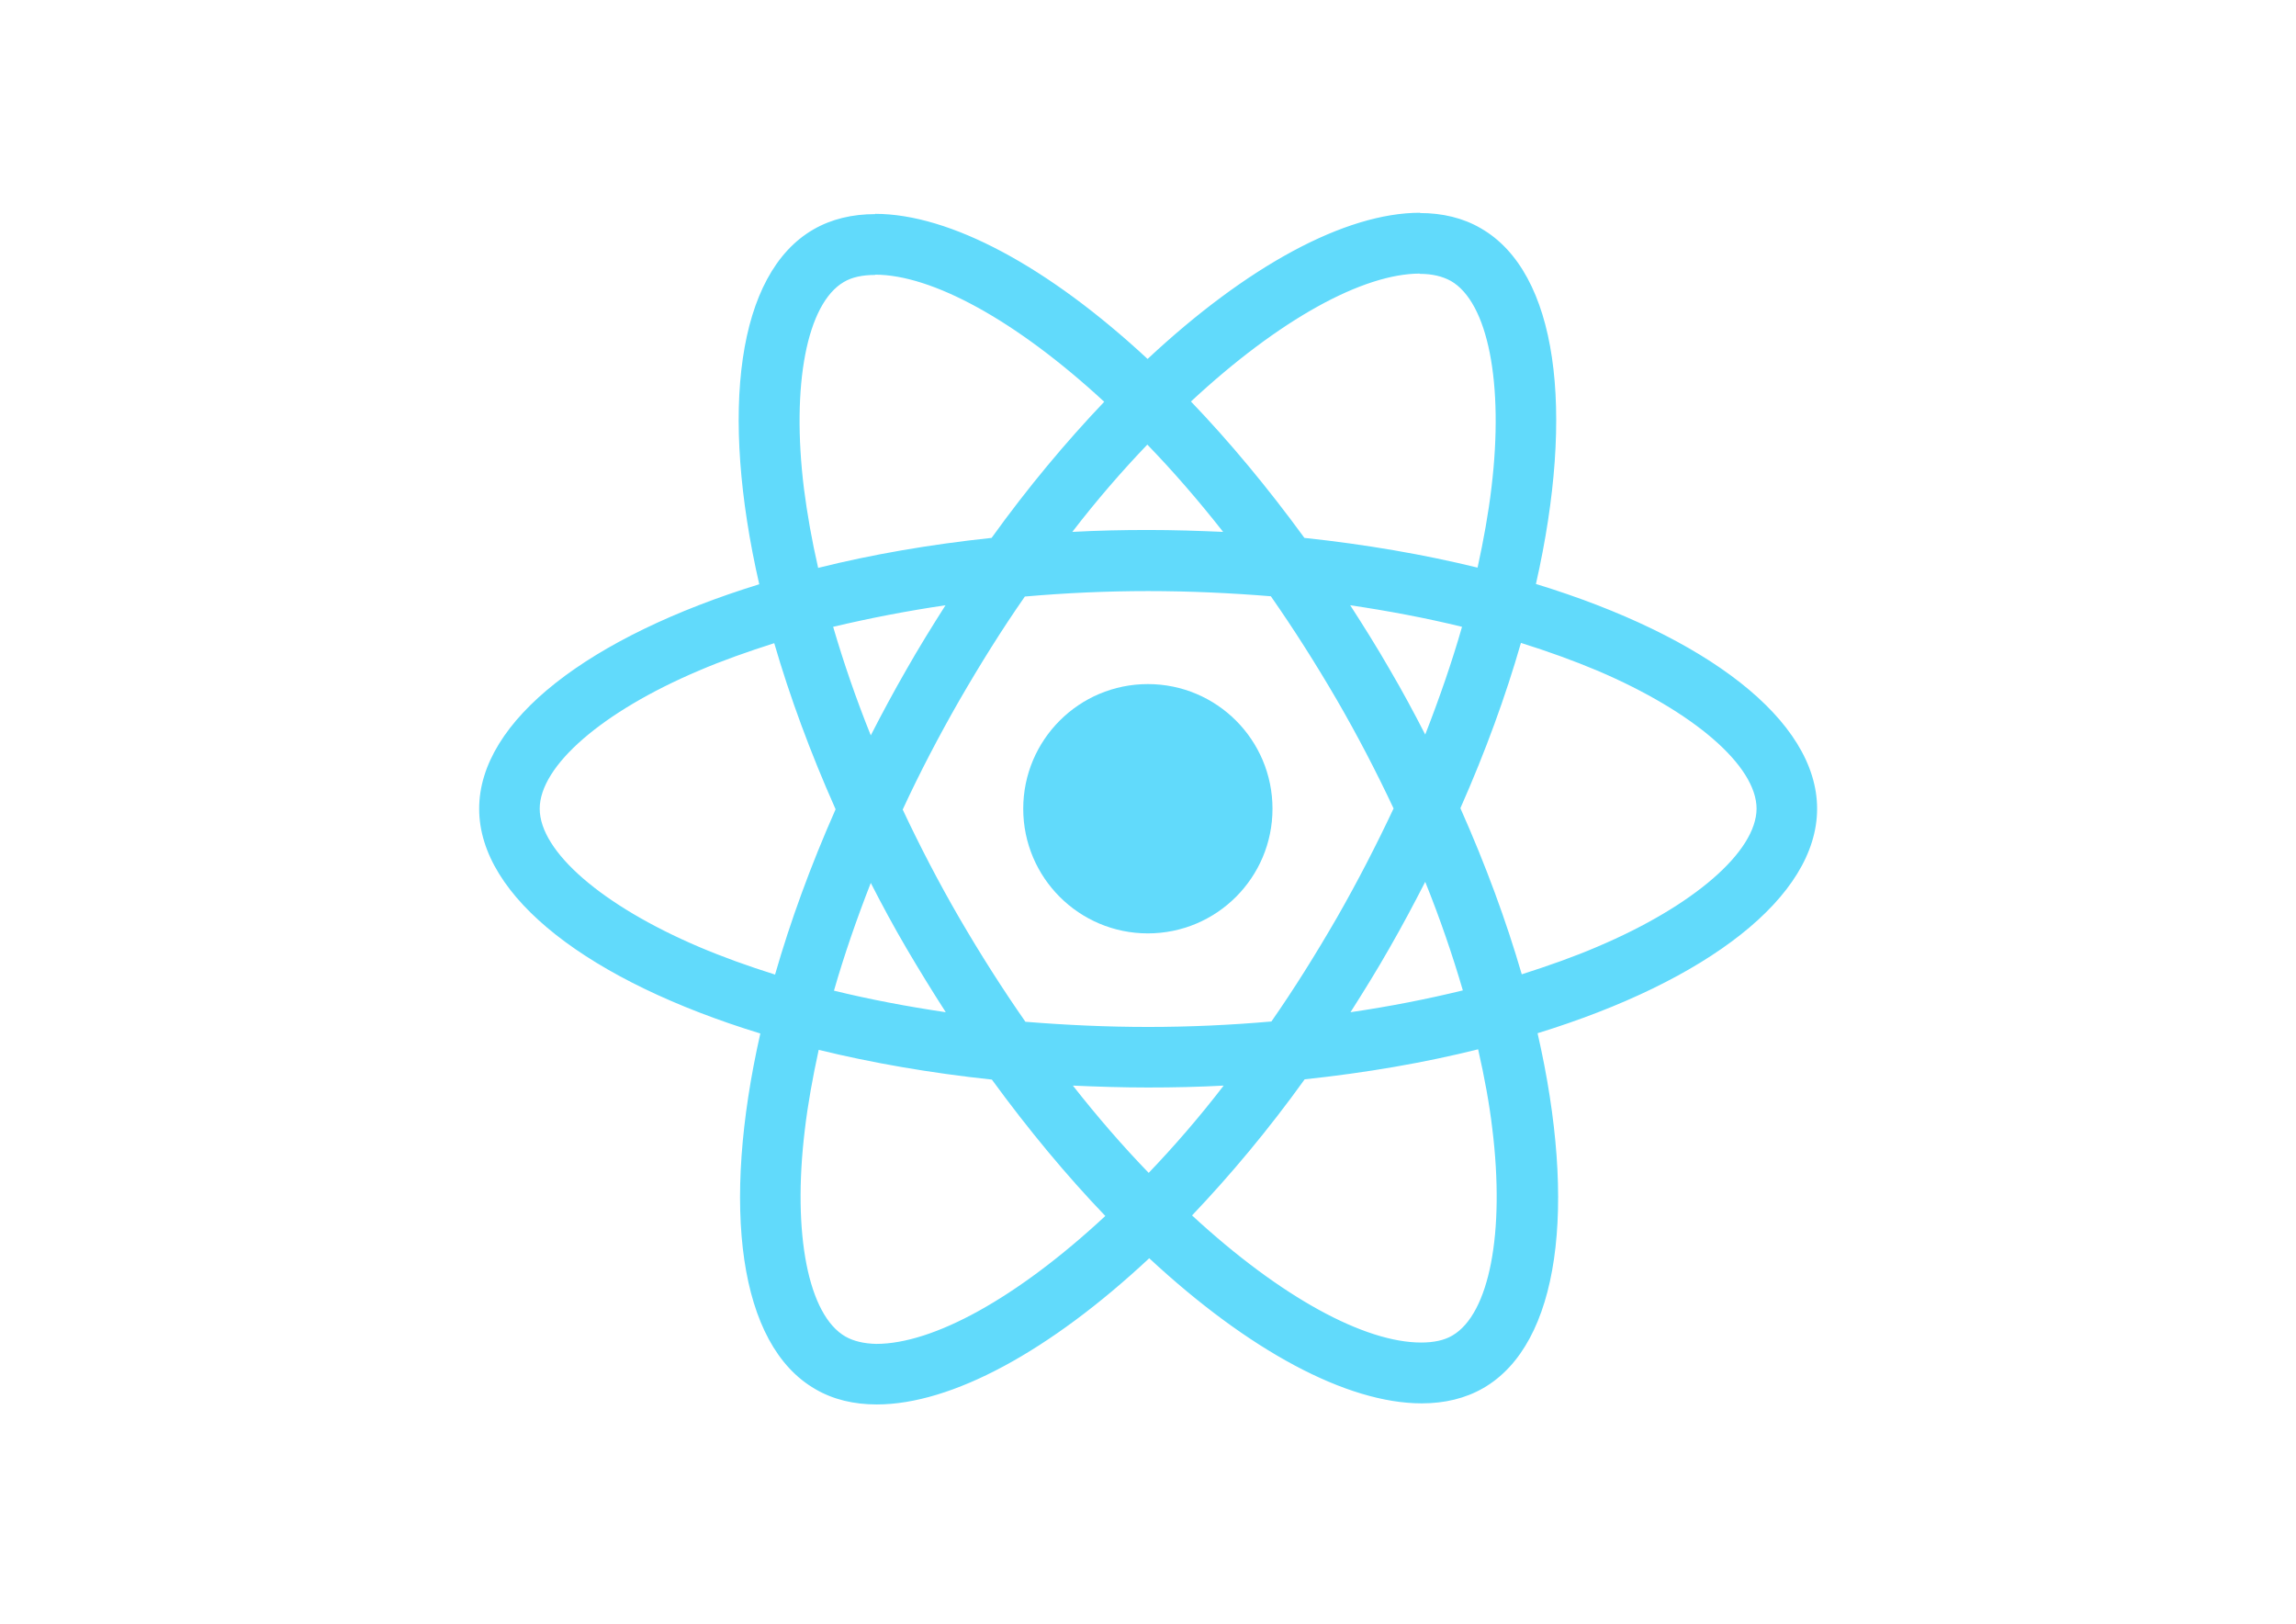
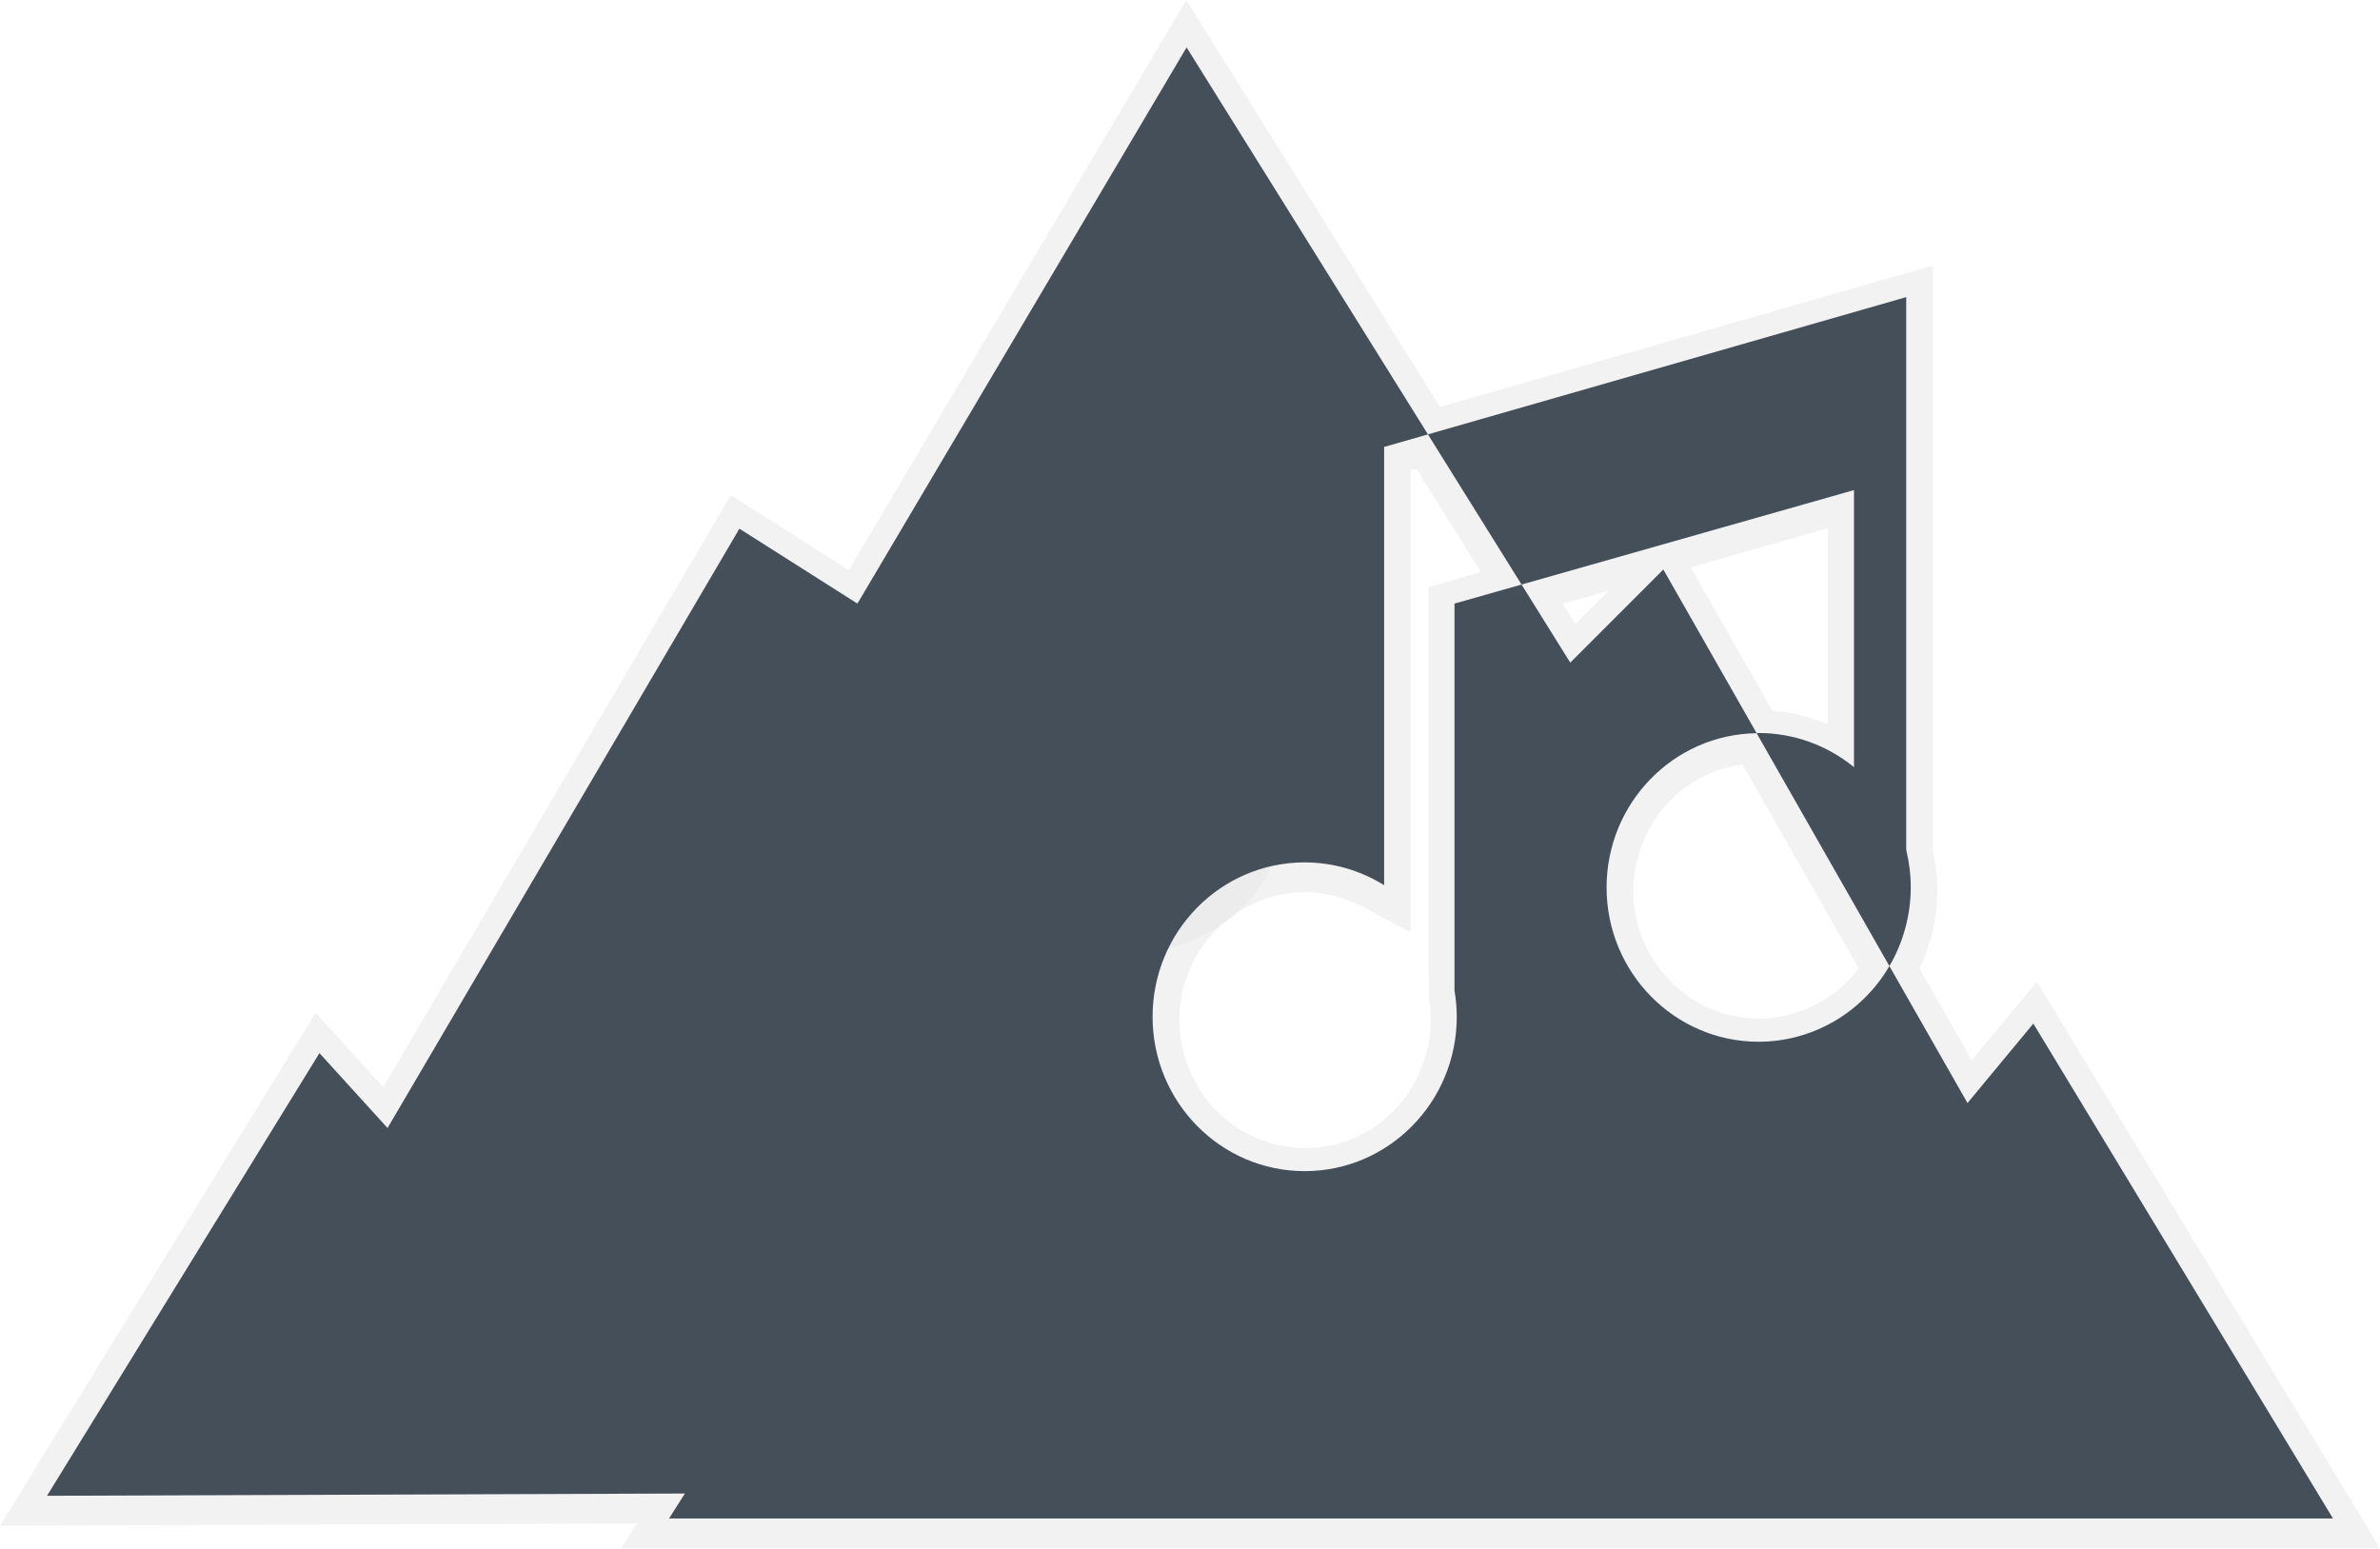
- <svg xmlns="http://www.w3.org/2000/svg" viewBox="0 0 841.9 595.3">
-   <g fill="#61DAFB">
-     <path d="M666.3 296.5c0-32.5-40.7-63.3-103.1-82.4 14.4-63.6 8-114.2-20.2-130.4-6.5-3.8-14.1-5.6-22.4-5.6v22.3c4.6 0 8.3.9 11.4 2.6 13.6 7.8 19.5 37.5 14.9 75.7-1.1 9.4-2.9 19.3-5.1 29.4-19.6-4.8-41-8.5-63.5-10.9-13.5-18.5-27.5-35.3-41.6-50 32.6-30.3 63.2-46.9 84-46.9V78c-27.5 0-63.5 19.6-99.9 53.6-36.4-33.8-72.4-53.2-99.9-53.2v22.3c20.7 0 51.4 16.5 84 46.6-14 14.7-28 31.4-41.3 49.9-22.6 2.4-44 6.1-63.6 11-2.3-10-4-19.7-5.2-29-4.7-38.2 1.1-67.9 14.6-75.8 3-1.8 6.9-2.6 11.5-2.6V78.5c-8.4 0-16 1.8-22.6 5.6-28.1 16.2-34.4 66.7-19.9 130.1-62.2 19.2-102.7 49.9-102.7 82.3 0 32.5 40.7 63.3 103.1 82.4-14.4 63.6-8 114.2 20.2 130.4 6.5 3.8 14.1 5.6 22.5 5.6 27.5 0 63.5-19.6 99.9-53.6 36.4 33.8 72.4 53.2 99.9 53.2 8.4 0 16-1.8 22.6-5.6 28.1-16.2 34.4-66.7 19.9-130.1 62-19.1 102.5-49.9 102.5-82.3zm-130.2-66.7c-3.7 12.9-8.3 26.2-13.5 39.5-4.1-8-8.4-16-13.1-24-4.6-8-9.5-15.8-14.4-23.4 14.2 2.1 27.9 4.7 41 7.9zm-45.8 106.5c-7.8 13.5-15.8 26.3-24.1 38.2-14.9 1.3-30 2-45.2 2-15.1 0-30.2-.7-45-1.9-8.3-11.9-16.4-24.6-24.2-38-7.6-13.1-14.5-26.4-20.8-39.8 6.2-13.4 13.2-26.8 20.7-39.9 7.8-13.5 15.8-26.3 24.1-38.2 14.9-1.3 30-2 45.2-2 15.1 0 30.2.7 45 1.9 8.3 11.9 16.4 24.6 24.2 38 7.6 13.1 14.5 26.4 20.8 39.8-6.3 13.4-13.2 26.8-20.7 39.9zm32.3-13c5.4 13.4 10 26.8 13.8 39.8-13.1 3.2-26.9 5.9-41.2 8 4.9-7.7 9.8-15.6 14.4-23.7 4.6-8 8.9-16.1 13-24.1zM421.2 430c-9.3-9.6-18.6-20.3-27.8-32 9 .4 18.2.7 27.5.7 9.4 0 18.7-.2 27.8-.7-9 11.7-18.3 22.4-27.5 32zm-74.4-58.9c-14.2-2.1-27.9-4.7-41-7.9 3.7-12.9 8.3-26.2 13.5-39.5 4.1 8 8.4 16 13.1 24 4.7 8 9.5 15.8 14.4 23.4zM420.7 163c9.3 9.6 18.6 20.3 27.8 32-9-.4-18.2-.7-27.5-.7-9.4 0-18.7.2-27.8.7 9-11.7 18.3-22.4 27.5-32zm-74 58.9c-4.9 7.7-9.8 15.6-14.4 23.7-4.6 8-8.9 16-13 24-5.4-13.4-10-26.8-13.8-39.8 13.1-3.1 26.9-5.8 41.2-7.9zm-90.5 125.2c-35.4-15.1-58.3-34.9-58.3-50.6 0-15.7 22.9-35.6 58.3-50.6 8.6-3.7 18-7 27.7-10.1 5.7 19.6 13.2 40 22.5 60.9-9.2 20.8-16.6 41.1-22.2 60.6-9.9-3.1-19.3-6.5-28-10.2zM310 490c-13.6-7.8-19.5-37.5-14.9-75.7 1.1-9.4 2.9-19.3 5.1-29.4 19.6 4.8 41 8.5 63.5 10.9 13.5 18.5 27.5 35.3 41.6 50-32.6 30.3-63.2 46.9-84 46.9-4.5-.1-8.3-1-11.3-2.7zm237.2-76.2c4.7 38.2-1.1 67.9-14.6 75.8-3 1.8-6.9 2.6-11.5 2.6-20.7 0-51.4-16.5-84-46.6 14-14.7 28-31.4 41.3-49.9 22.6-2.4 44-6.1 63.6-11 2.3 10.1 4.1 19.8 5.2 29.1zm38.5-66.7c-8.6 3.7-18 7-27.7 10.1-5.7-19.6-13.2-40-22.5-60.9 9.2-20.8 16.6-41.1 22.2-60.6 9.9 3.1 19.3 6.5 28.1 10.2 35.4 15.1 58.3 34.9 58.3 50.6-.1 15.7-23 35.6-58.4 50.6zM320.8 78.4z" />
-     <circle cx="420.9" cy="296.5" r="45.7" />
-     <path d="M520.5 78.1z" />
+ <svg xmlns="http://www.w3.org/2000/svg" version="1.1" id="svg9" width="180.586" height="117.465" viewBox="0 0 180.586 117.465">
+   <defs id="defs13" />
+   <g id="g15" transform="translate(-49.70703,-36.76758)">
+     <path id="path233-7" style="fill:#f2f2f2;fill-opacity:1;stroke-width:0.727" d="m 138.041,39.6 c -7.975,13.475 -15.951,26.949 -23.926,40.424 -2.987,-1.896 -5.974,-3.792 -8.961,-5.688 C 96.365,89.308 87.575,104.279 78.785,119.25 c -1.71,-1.88 -3.419,-3.759 -5.129,-5.639 -7.985,12.97 -15.966,25.943 -23.949,38.914 16.112,-0.059 32.224,-0.114 48.336,-0.172 -0.399,0.626 -0.798,1.253 -1.197,1.879 44.482,0 88.965,0 133.447,0 -8.677,-14.33 -17.354,-28.66 -26.031,-42.99 -1.648,1.989 -3.296,3.978 -4.943,5.967 -1.322,-2.317 -2.643,-4.634 -3.965,-6.951 1.328,-2.763 1.696,-5.991 1.01,-8.982 0,-14.788 0,-29.576 0,-44.363 -12.464,3.578 -24.928,7.154 -37.393,10.73 -6.418,-10.292 -12.835,-20.584 -19.254,-30.875 -0.559,0.944 -1.117,1.888 -1.676,2.832 z m 24.031,40.576 c -1.329,0.377 -2.658,0.754 -3.986,1.131 0.012,10.375 -0.024,20.752 0.018,31.125 0.77,4.017 -1.264,8.397 -4.901,10.306 -3.512,1.986 -8.249,1.278 -11.071,-1.58 -2.843,-2.698 -3.722,-7.175 -2.18,-10.768 1.357,-3.372 4.769,-5.814 8.417,-5.905 2.058,-0.121 4.054,0.603 5.795,1.654 0.861,0.456 1.723,0.913 2.584,1.369 0,-11.689 0,-23.379 0,-35.068 0.675,-0.389 0.779,0.706 1.165,1.067 1.387,2.223 2.773,4.446 4.16,6.67 z m 26.33,11.535 c -1.343,-0.527 -2.75,-0.934 -4.197,-1.006 -2.07,-3.632 -4.141,-7.263 -6.211,-10.895 3.469,-0.986 6.939,-1.971 10.408,-2.957 0,4.952 0,9.905 0,14.857 z m -19.166,-7.607 c -0.319,-0.511 -0.638,-1.022 -0.957,-1.533 1.159,-0.329 2.318,-0.659 3.477,-0.988 -0.84,0.84 -1.68,1.681 -2.52,2.521 z m 21.5,26.133 c -2.172,2.941 -6.132,4.46 -9.697,3.552 -3.706,-0.801 -6.66,-4.055 -7.252,-7.78 -0.666,-3.652 0.976,-7.594 4.051,-9.682 1.214,-0.823 2.616,-1.37 4.07,-1.571 2.943,5.16 5.885,10.32 8.828,15.48 z" />
+     <ellipse style="fill:#000000" id="path975" cx="154.151" cy="125.951" rx="0.829" ry="0.118" />
+     <ellipse style="fill:#ececec;fill-opacity:1" id="path3335" cx="133.297" cy="99.766" rx="13.389" ry="9.716" />
+     <path id="path233" style="fill:#454f5a;fill-opacity:1;stroke-width:0.727" d="m 139.742,40.363 -24.976,42.2 -8.956,-5.684 -26.698,45.472 -5.167,-5.683 -20.67,33.587 48.401,-0.172 -1.205,1.894 H 226.725 l -22.735,-37.549 -4.996,6.029 -5.926,-10.392 a 11.54,11.713 0 0 1 -9.92,5.741 11.54,11.713 0 0 1 -11.54,-11.713 11.54,11.713 0 0 1 11.387,-11.695 l -7.081,-12.419 -7.061,7.063 -3.695,-5.924 -5.089,1.445 v 29.355 a 11.54,11.713 0 0 1 0.172,1.993 11.54,11.713 0 0 1 -11.54,11.713 11.54,11.713 0 0 1 -11.54,-11.713 11.54,11.713 0 0 1 11.54,-11.712 11.54,11.713 0 0 1 6.029,1.728 V 70.678 l 3.325,-0.954 z m 18.31,29.361 7.104,11.394 25.225,-7.166 v 21.021 a 11.54,11.713 0 0 0 -7.234,-2.591 11.54,11.713 0 0 0 -0.153,0.017 l 10.074,17.667 a 11.54,11.713 0 0 0 1.62,-5.972 11.54,11.713 0 0 0 -0.344,-2.838 V 59.311 Z" />
  </g>
</svg>
